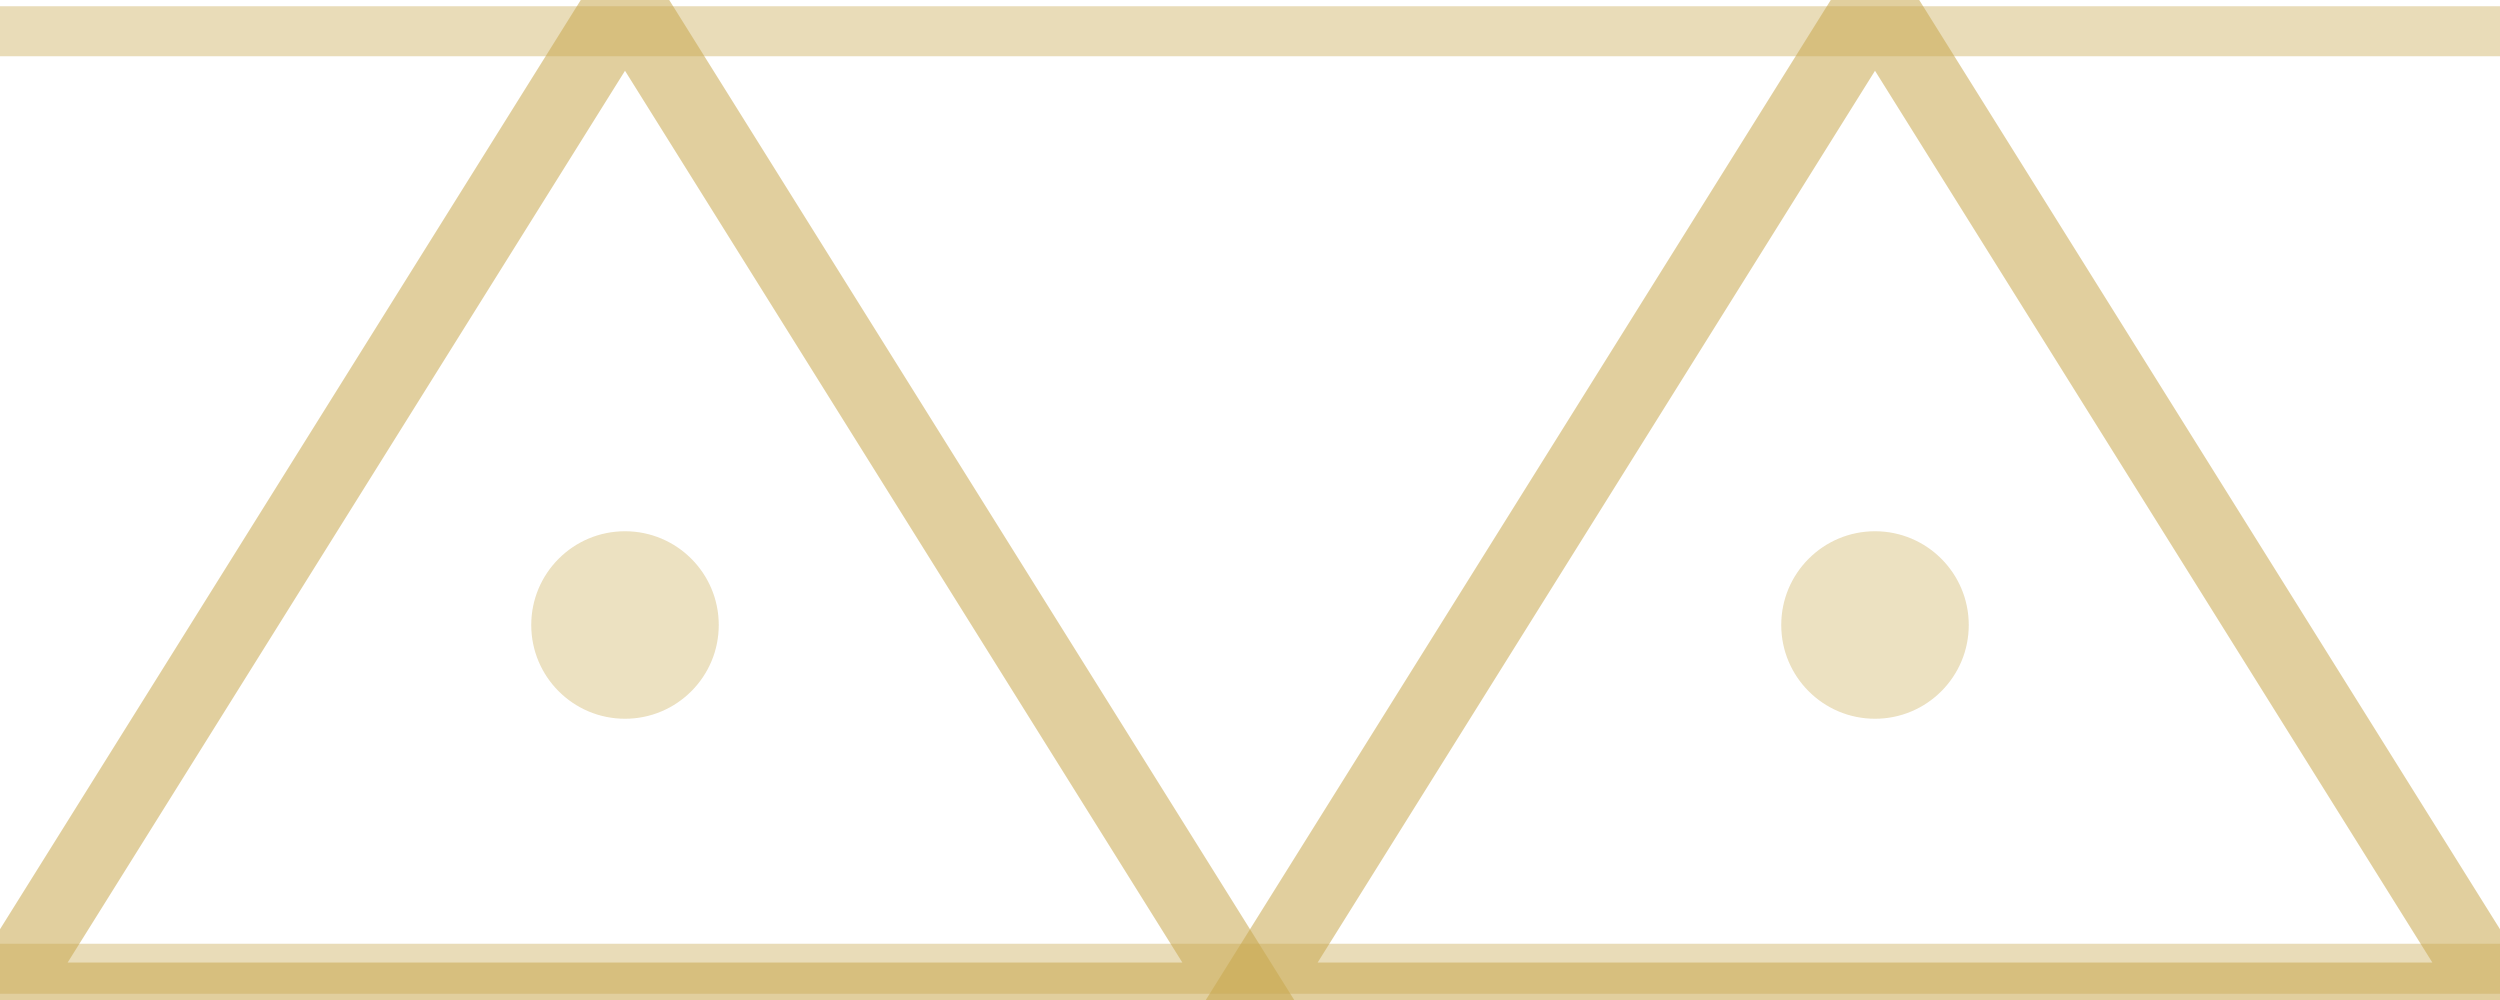
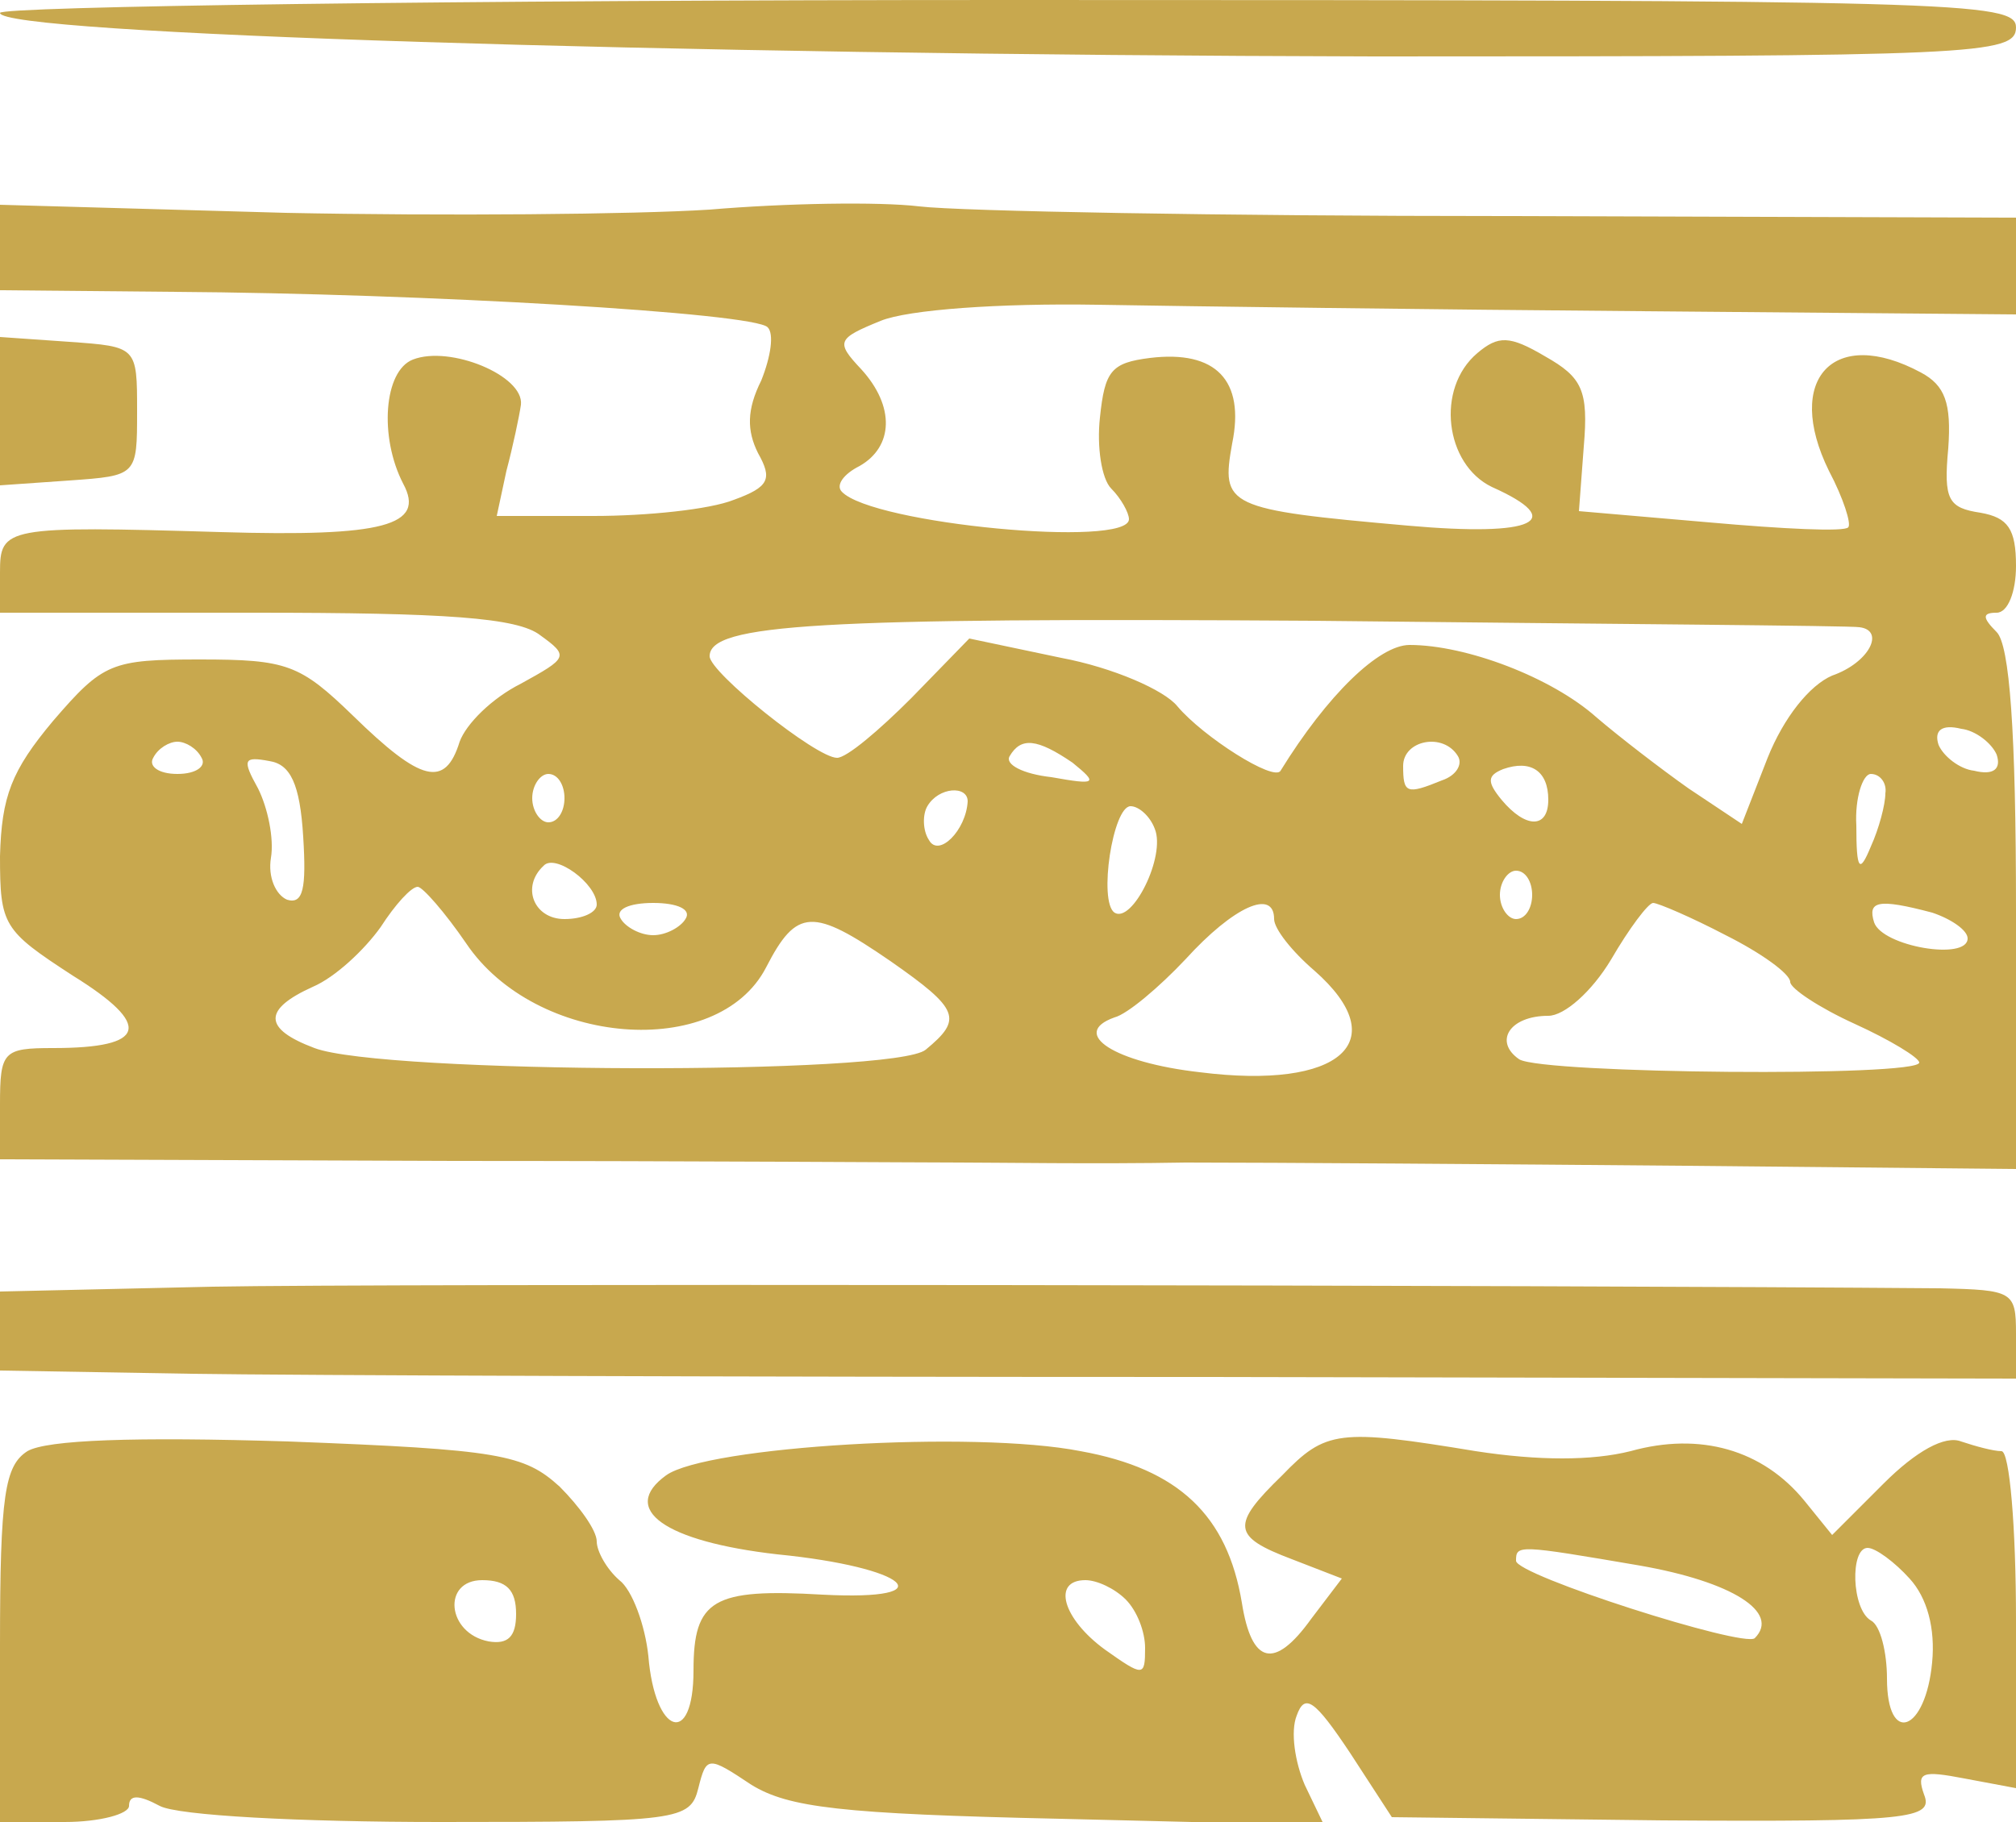
- <svg xmlns="http://www.w3.org/2000/svg" width="40" height="16" viewBox="0 0 40 16">
-   <polygon points="0,16 10,0 20,16" fill="none" stroke="#C8A84E" stroke-width="1.2" opacity="0.55" />
-   <polygon points="20,16 30,0 40,16" fill="none" stroke="#C8A84E" stroke-width="1.2" opacity="0.55" />
-   <circle cx="10" cy="10" r="1.5" fill="#C8A84E" opacity="0.35" />
-   <circle cx="30" cy="10" r="1.5" fill="#C8A84E" opacity="0.35" />
-   <line x1="0" y1="15.5" x2="40" y2="15.5" stroke="#C8A84E" stroke-width="0.8" opacity="0.4" />
-   <line x1="0" y1="0.5" x2="40" y2="0.5" stroke="#C8A84E" stroke-width="0.8" opacity="0.4" />
+ <svg xmlns="http://www.w3.org/2000/svg" version="1.0" width="125" height="113" viewBox="0 0 125 113" preserveAspectRatio="xMidYMid meet">
+   <g transform="translate(0,113) scale(0.1,-0.1)" fill="#c8a84e" stroke="none">
+     <path d="M0 1122 c0 -13 411 -26 852 -27 373 0 398 1 398 18 0 16 -36 17 -625 17 -344 0 -625 -4 -625 -8z M440 1000 c-47 -3 -165 -4 -263 -2 l-177 5 0 -26 0 -27 108 -1 c154 -1 360 -13 368 -22 4 -4 2 -18 -4 -33 -9 -18 -9 -31 -2 -45 9 -16 7 -21 -15 -29 -15 -6 -54 -10 -87 -10 l-60 0 6 28 c4 15 8 34 9 41 2 18 -44 37 -67 28 -18 -7 -21 -48 -6 -77 14 -26 -12 -33 -113 -30 -134 4 -137 3 -137 -25 l0 -25 158 0 c118 0 163 -3 177 -14 18 -13 17 -14 -12 -30 -18 -9 -34 -25 -38 -36 -9 -29 -24 -25 -66 16 -33 32 -41 35 -95 35 -55 0 -60 -2 -91 -38 -26 -31 -32 -47 -33 -84 0 -43 2 -46 45 -74 50 -31 46 -45 -12 -45 -31 0 -33 -2 -33 -35 l0 -34 277 -1 c153 0 296 -1 318 -1 22 0 85 -1 140 0 55 0 193 -1 308 -2 l207 -2 0 160 c0 112 -4 165 -12 173 -9 9 -9 12 0 12 7 0 12 13 12 29 0 23 -5 30 -22 33 -20 3 -23 8 -20 40 2 28 -2 39 -17 47 -54 29 -85 -4 -57 -61 9 -17 14 -33 12 -35 -2 -3 -41 -1 -86 3 l-81 7 3 40 c3 35 -1 43 -24 56 -22 13 -29 13 -42 2 -26 -22 -20 -69 9 -83 47 -21 27 -31 -52 -24 -113 10 -116 12 -109 51 8 39 -10 58 -51 53 -24 -3 -28 -8 -31 -37 -2 -18 1 -38 7 -44 6 -6 11 -15 11 -19 0 -18 -159 -3 -178 17 -4 4 1 11 11 16 21 12 22 37 1 60 -16 17 -15 19 12 30 17 7 74 11 134 10 58 -1 210 -3 338 -4 l232 -2 0 30 0 30 -317 1 c-175 0 -338 3 -363 6 -25 3 -83 2 -130 -2z m713 -259 c16 -2 6 -22 -17 -30 -14 -6 -30 -26 -40 -51 l-16 -41 -33 22 c-17 12 -43 32 -57 44 -28 25 -81 45 -116 45 -19 0 -51 -31 -80 -78 -4 -7 -48 21 -64 40 -8 10 -40 24 -72 30 l-57 12 -36 -37 c-20 -20 -40 -37 -46 -37 -13 0 -79 53 -79 63 0 20 67 24 374 22 182 -2 334 -3 339 -4z m85 -79 c3 -9 -2 -13 -14 -10 -9 1 -19 9 -22 16 -3 9 2 13 14 10 9 -1 19 -9 22 -16z m-1113 -2 c3 -5 -3 -10 -15 -10 -12 0 -18 5 -15 10 3 6 10 10 15 10 5 0 12 -4 15 -10z m540 -3 c16 -13 15 -14 -13 -9 -18 2 -29 8 -26 13 7 12 17 11 39 -4z m239 4 c3 -5 -1 -12 -10 -15 -22 -9 -24 -8 -24 9 0 16 25 21 34 6z m-716 -50 c2 -32 0 -42 -10 -39 -7 3 -12 14 -10 26 2 12 -2 31 -8 43 -10 18 -9 20 7 17 13 -2 19 -14 21 -47z m772 23 c0 -18 -14 -18 -29 0 -9 11 -9 15 1 19 17 6 28 -1 28 -19z m-610 1 c0 -8 -4 -15 -10 -15 -5 0 -10 7 -10 15 0 8 5 15 10 15 6 0 10 -7 10 -15z m819 3 c0 -7 -4 -22 -9 -33 -7 -17 -9 -15 -9 13 -1 17 4 32 9 32 6 0 10 -6 9 -12z m-569 -5 c-1 -18 -18 -35 -24 -24 -4 6 -4 16 -1 21 7 12 25 13 25 3z m116 -17 c7 -17 -14 -59 -25 -52 -10 7 -1 66 10 66 5 0 12 -6 15 -14z m-346 -47 c0 -5 -9 -9 -20 -9 -19 0 -27 20 -13 33 7 8 33 -11 33 -24z m580 6 c0 -8 -4 -15 -10 -15 -5 0 -10 7 -10 15 0 8 5 15 10 15 6 0 10 -7 10 -15z m-661 -30 c43 -64 156 -73 186 -15 19 37 29 37 77 4 43 -30 45 -36 22 -55 -19 -16 -337 -15 -379 1 -32 12 -32 24 -1 38 14 6 32 23 42 37 9 14 19 25 23 25 3 0 17 -16 30 -35z m136 15 c-3 -5 -12 -10 -20 -10 -8 0 -17 5 -20 10 -4 6 5 10 20 10 15 0 24 -4 20 -10z m365 0 c0 -6 11 -20 25 -32 50 -44 16 -74 -71 -63 -53 6 -81 24 -53 34 8 2 28 19 44 36 30 33 55 44 55 25z m280 -10 c22 -11 40 -24 40 -29 0 -4 18 -16 40 -26 22 -10 40 -21 40 -24 0 -9 -233 -7 -248 2 -16 11 -6 27 18 27 10 0 27 15 39 35 11 19 23 35 26 35 3 0 24 -9 45 -20z m128 14 c12 -4 22 -11 22 -16 0 -14 -53 -5 -58 10 -4 13 2 15 36 6z M0 875 l0 -46 43 3 c42 3 42 3 42 43 0 40 0 40 -42 43 l-43 3 0 -46z M132 332 l-132 -3 0 -24 0 -25 118 -2 c64 -1 345 -2 624 -2 l508 -1 0 28 c0 26 -2 27 -47 28 -239 2 -966 3 -1071 1z M17 230 c-14 -9 -17 -27 -17 -120 l0 -110 40 0 c22 0 40 5 40 10 0 7 6 7 19 0 11 -6 87 -10 174 -10 148 0 155 1 160 21 5 20 6 20 33 2 23 -14 55 -18 191 -21 l164 -4 -12 25 c-6 14 -9 33 -5 43 5 14 11 10 33 -23 l26 -40 168 -2 c153 -1 168 1 162 16 -5 14 -1 15 25 10 l32 -6 0 104 c0 58 -4 105 -9 105 -5 0 -16 3 -25 6 -10 4 -28 -6 -48 -26 l-32 -32 -17 21 c-26 32 -65 43 -108 31 -24 -6 -57 -6 -96 0 -85 14 -93 13 -120 -15 -32 -31 -31 -38 6 -52 l31 -12 -19 -25 c-23 -32 -37 -28 -43 10 -9 54 -39 83 -100 94 -66 13 -232 3 -257 -15 -29 -21 -1 -41 69 -49 81 -8 105 -29 28 -25 -68 4 -80 -3 -80 -47 0 -48 -24 -40 -28 9 -2 19 -10 41 -18 47 -8 7 -14 18 -14 24 0 7 -11 22 -23 34 -22 20 -37 23 -168 28 -96 3 -150 1 -162 -6z m1000 -71 c57 -10 87 -29 71 -45 -7 -6 -148 39 -148 48 0 10 1 10 77 -3z m167 -8 c11 -12 16 -31 14 -52 -4 -43 -28 -52 -28 -10 0 16 -4 33 -10 36 -12 7 -13 45 -2 45 5 0 17 -9 26 -19z m-864 -22 c0 -14 -5 -19 -17 -17 -26 5 -29 38 -4 38 15 0 21 -6 21 -21z m378 9 c7 -7 12 -20 12 -30 0 -18 -1 -18 -25 -1 -26 19 -33 43 -12 43 7 0 18 -5 25 -12z" />
+   </g>
</svg>
